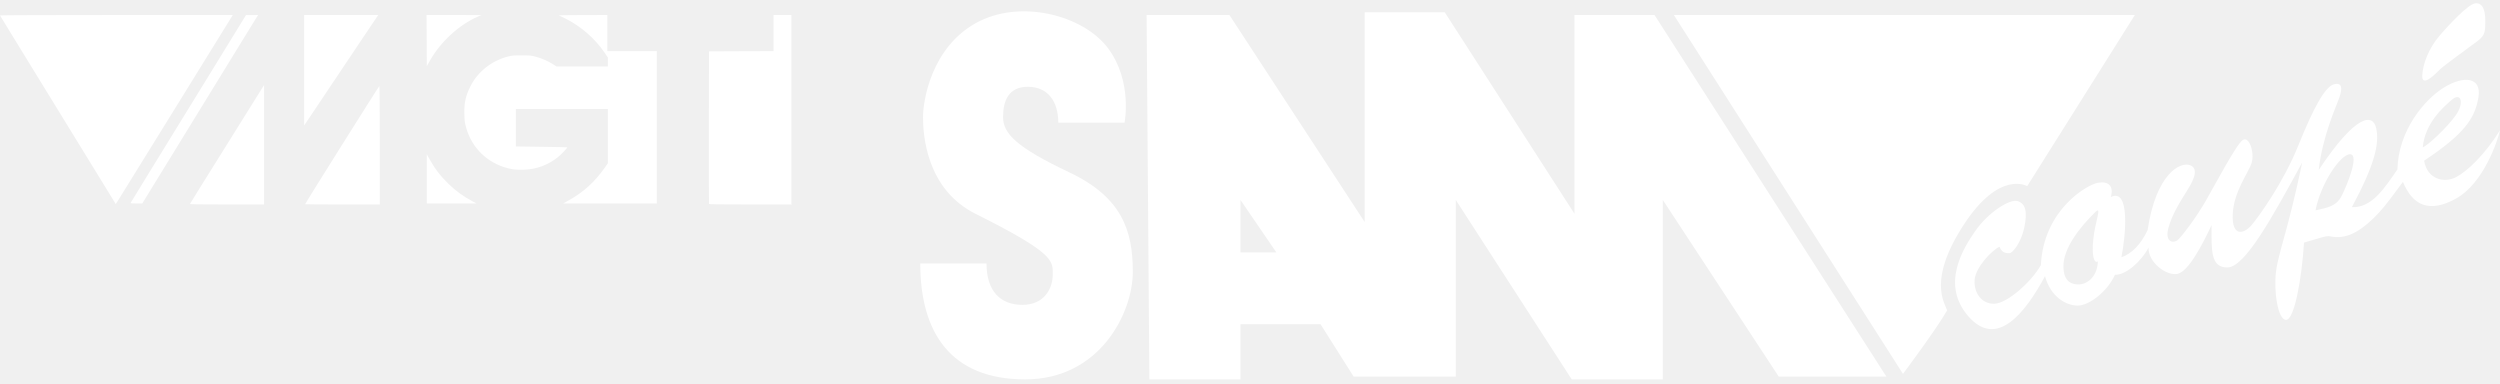
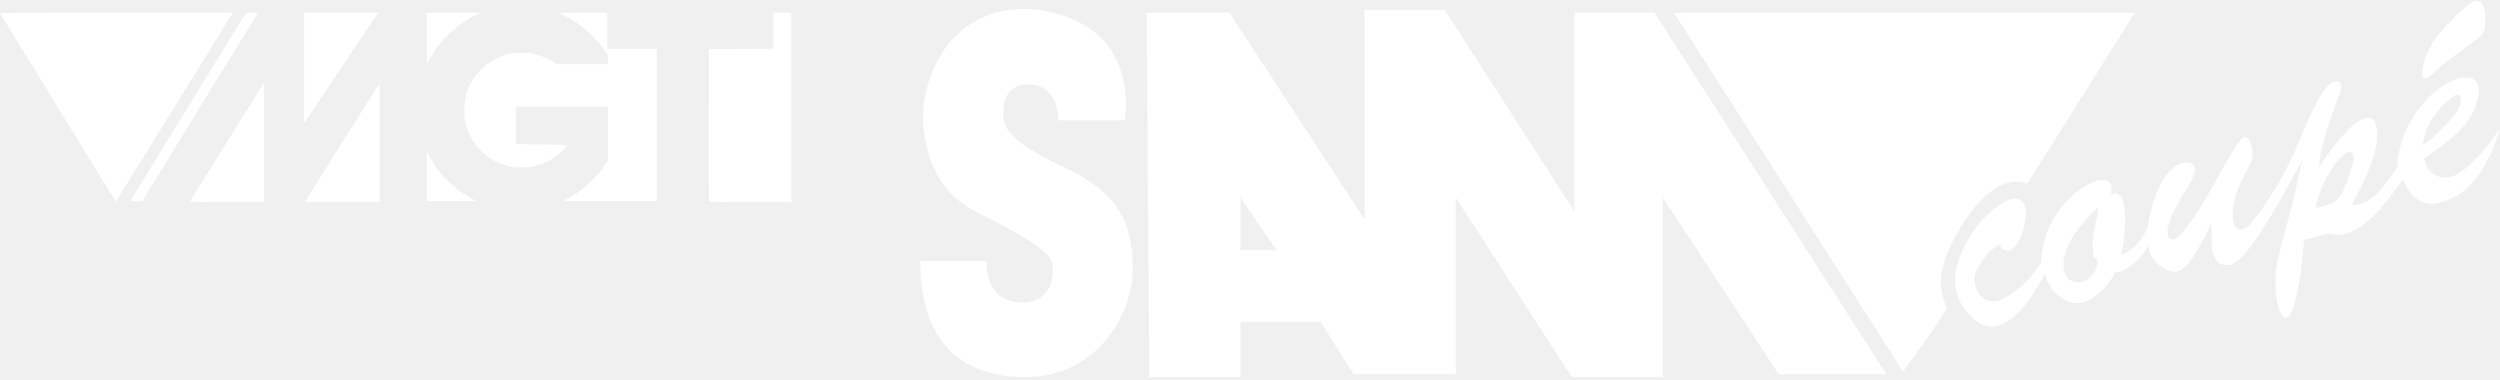
- <svg xmlns="http://www.w3.org/2000/svg" clip-rule="evenodd" fill-rule="evenodd" stroke-linejoin="round" stroke-miterlimit="2" viewBox="0 0 600 92">
+ <svg xmlns="http://www.w3.org/2000/svg" clip-rule="evenodd" fill-rule="evenodd" stroke-linejoin="round" stroke-miterlimit="2" viewBox="0 0 600 91">
  <g fill="#fff" fill-rule="nonzero">
-     <path d="m253.987 29.441c0-5.3-2.649-8.612-7.287-8.612s-5.963 3.312-5.963 7.287 3.313 7.288 15.9 13.25c12.588 5.963 15.238 13.913 15.238 23.851 0 9.937-7.95 25.836-25.837 25.836-17.888 0-25.176-11.262-25.176-27.825h15.9c0 6.625 3.313 9.937 8.613 9.937s7.288-3.974 7.288-7.287c0-3.311.531-5.033-18.55-14.575-11.926-5.962-12.588-19.213-12.588-23.188 0-3.974 1.987-16.562 12.588-22.524 10.599-5.963 25.837-1.988 31.799 5.962 5.963 7.95 3.975 17.887 3.975 17.887-6.625.001-15.9.001-15.9.001z" />
-     <path d="m397.088 3.603h-19.213v47.7l-31.137-48.363h-19.212v50.351l-32.464-49.688h-19.875l.664 87.45h21.862v-13.249h19.212l7.95 12.587h24.513v-42.401l27.825 43.063h21.862v-43.063l27.825 42.401h25.838l-55.65-86.788zm-99.375 56.975v-12.588l8.612 12.587h-8.612z" />
-     <path d="m456.713 89.728-54.987-86.125h110.637l-25.837 41.075s-6.626-3.974-15.239 9.276c-8.612 13.25-4.636 18.55-3.975 20.537-2.648 4.637-10.599 15.237-10.599 15.237z" />
-     <path d="m589.403 42.54c-2.76 1.435-6.847.552-7.619-3.975 9.605-6.404 12.145-10.048 13.029-15.126.883-5.079-3.644-5.301-8.281-2.43s-10.931 10.269-11.152 19.654c-2.981 4.306-6.073 9.275-10.93 9.054 5.519-10.269 6.624-15.236 5.851-18.88-.772-3.644-4.747-3.644-13.801 9.937.883-8.171 4.305-15.458 4.968-17.445.662-1.988.772-3.644-1.326-3.092-2.096.552-4.857 5.52-8.5 14.574-3.644 9.054-9.497 17.113-11.262 19.212-1.767 2.098-4.749 2.981-4.528-2.54.222-5.521 3.754-9.937 4.528-12.365.773-2.43-.553-6.515-2.099-5.521-1.546.993-6.515 10.489-8.943 14.684-2.429 4.196-5.41 8.06-6.514 9.164s-3.314.773-2.429-2.649c.883-3.423 3.201-6.956 4.306-8.723 1.104-1.766 3.423-5.41.994-6.403-2.43-.994-8.282 2.098-10.268 15.568-1.656 3.422-3.755 5.631-6.294 6.514.994-4.859 2.208-16.782-2.539-14.464.773-2.649-.553-3.864-3.092-3.422-2.54.441-13.029 6.404-13.692 19.763-2.319 4.085-8.17 9.275-11.262 9.275-3.091 0-4.858-2.761-4.637-5.741.221-2.981 4.085-7.067 5.962-7.949.663 1.656 1.766 1.545 2.429 1.545s2.76-2.429 3.533-6.183.332-5.631-1.545-6.294c-1.877-.662-7.066 2.649-10.158 7.067-3.092 4.416-8.392 13.027-1.657 20.646 6.736 7.619 13.47-.662 18.329-9.716 1.324 4.967 5.078 7.065 7.838 7.065 2.761 0 7.178-3.423 8.944-7.396 2.65.109 6.403-3.314 8.06-6.515-.111 3.533 4.306 6.845 6.957 6.294 2.649-.554 6.072-7.178 8.17-11.704 0 5.852-.332 10.268 3.865 10.158 4.195-.111 10.709-12.035 17.886-25.175-3.313 16.01-5.741 21.641-6.294 26.278-.552 4.637.442 11.483 2.428 11.483 1.988 0 3.756-9.826 4.307-18.549 4.195-1.214 5.079-1.545 5.852-1.545.774 0 3.644 1.215 7.948-1.877 4.308-3.092 6.846-7.066 9.938-11.152 2.319 5.632 6.294 7.618 12.808 3.975 6.514-3.644 9.937-13.802 10.489-16.341-3.751 5.962-7.838 9.826-10.597 11.262zm-85.9 20.205c-.22 4.306-3.202 5.521-4.526 5.521-1.325 0-3.754-.22-3.754-4.417 0-4.195 3.754-9.164 7.728-13.028 1.546-1.435-.111 2.319-.552 6.514-.443 4.197.22 5.963 1.104 5.41zm52.225-12.255c1.214-6.403 5.961-13.47 8.281-13.47 2.317 0-.664 7.287-1.988 9.938-1.325 2.649-3.533 2.87-6.293 3.532zm32.792-26.609c2.097-1.767 2.981.773.883 3.754-2.097 2.981-6.736 7.287-7.95 7.729.553-5.852 4.968-9.716 7.067-11.483z" />
-     <path d="m581.343 18.14c.11-2.761 1.545-6.514 4.085-9.495 2.54-2.982 6.955-7.619 8.612-7.84s2.43 1.436 2.43 4.086c0 2.649 0 3.532-1.878 4.968-1.878 1.435-8.06 5.852-9.053 6.845-.995.994-4.307 4.416-4.196 1.436z" />
-     <path d="m45.601 48.931c.024-.083 4.036-6.542 8.916-14.33l8.856-14.187v28.659h-8.916c-7.087 0-8.904-.035-8.856-.142z" />
-     <path d="m73.227 49.014c0-.19 17.737-28.422 17.82-28.363.06.036.107 6.411.107 14.247v14.175h-8.963c-4.927 0-8.964-.024-8.964-.059z" />
-     <path d="m170.163 48.931c-.036-.083-.047-8.358-.036-18.378l.036-18.224 7.753-.036 7.74-.023v-8.667h4.274v45.47h-9.854c-7.776 0-9.877-.035-9.913-.142z" />
-     <path d="m26.807 47.387c-2.505-4.036-12.181-19.802-19.743-32.149-.974-1.603-2.956-4.832-4.405-7.183-1.436-2.339-2.635-4.31-2.659-4.357-.024-.047 12.537-.095 27.911-.095h27.959l-3.502 5.663c-1.923 3.122-4.132 6.696-4.903 7.931-.772 1.246-2.802 4.523-4.512 7.301-5.603 9.058-14.199 22.961-14.685 23.72l-.487.76z" />
-     <path d="m31.354 48.693c.024-.083 2.149-3.549 4.702-7.693 2.552-4.143 8.773-14.258 13.819-22.462l9.165-14.923h1.46l1.449-.012-.404.629c-.225.333-1.84 2.968-3.597 5.841-3.241 5.283-8.596 14.009-15.054 24.516-1.947 3.17-4.713 7.67-6.15 10.008l-2.6 4.239h-1.424c-1.093 0-1.413-.036-1.366-.143z" />
-     <path d="m136.434 48.123c3.562-1.982 6.269-4.416 8.667-7.823l.784-1.116v-13.024h-22.083v8.987l6.138.083c3.372.036 6.162.107 6.186.131.107.107-1.366 1.662-2.208 2.339-2.411 1.911-5.07 2.908-8.109 3.027-1.912.083-3.134-.071-4.737-.582-4.891-1.567-8.37-5.425-9.438-10.483-.131-.641-.202-1.507-.202-2.671 0-2.505.344-4.001 1.448-6.233 1.745-3.526 5.129-6.209 9.094-7.206.914-.226 1.354-.273 3.253-.261 1.995 0 2.303.023 3.36.32 1.436.38 2.968 1.057 4.096 1.781l.866.558h12.336v-2.149l-.82-1.211c-2.303-3.371-5.651-6.28-9.39-8.156-.677-.344-1.378-.665-1.544-.724-.166-.048 2.387-.095 5.675-.095l5.96-.012v8.667h11.872v36.566h-22.498z" />
-     <path d="m72.99 30.125v-26.522h17.784l-3.49 5.188c-4.785 7.171-9.51 14.199-12.11 18.081z" />
-     <path d="m102.409 9.741-.036-6.138h6.589l6.589.012-.831.356c-4.511 1.947-8.928 5.995-11.504 10.531l-.783 1.377z" />
-     <path d="m102.433 48.836v-11.813l.629 1.128c1.282 2.327 2.6 4.048 4.547 5.948 1.816 1.757 3.49 2.98 5.746 4.191l1.009.546z" />
-     <path d="m189.811 49.014c0-.036.024-.059.06-.059.035 0 .059.023.059.059 0 .035-.024.059-.059.059-.036 0-.06-.024-.06-.059z" />
+     <path d="m253.987 28.876c0-5.299-2.649-8.612-7.287-8.612s-5.963 3.313-5.963 7.287c0 3.975 3.313 7.288 15.9 13.251 12.588 5.962 15.238 13.913 15.238 23.85s-7.95 25.836-25.837 25.836c-17.888 0-25.176-11.262-25.176-27.825h15.9c0 6.625 3.313 9.938 8.613 9.938s7.288-3.975 7.288-7.287.531-5.034-18.55-14.576c-11.926-5.962-12.588-19.213-12.588-23.188 0-3.974 1.987-16.561 12.588-22.524 10.599-5.963 25.837-1.988 31.799 5.963 5.963 7.949 3.975 17.886 3.975 17.886-6.625.001-15.9.001-15.9.001z" />
+     <path d="m397.088 3.038h-19.213v47.7l-31.137-48.362h-19.212v50.35l-32.464-49.688h-19.875l.664 87.45h21.862v-13.249h19.212l7.95 12.587h24.513v-42.401l27.825 43.063h21.862v-43.063l27.825 42.401h25.838l-55.65-86.788zm-99.375 56.975v-12.588l8.612 12.588z" />
+     <path d="m456.713 89.163-54.987-86.125h110.637l-25.837 41.076s-6.626-3.975-15.239 9.275c-8.612 13.25-4.636 18.55-3.975 20.538-2.648 4.636-10.599 15.236-10.599 15.236z" />
+     <path d="m589.403 41.975c-2.76 1.436-6.847.552-7.619-3.974 9.605-6.405 12.145-10.049 13.029-15.127.883-5.079-3.644-5.3-8.281-2.43-4.637 2.871-10.931 10.269-11.152 19.654-2.981 4.306-6.073 9.275-10.93 9.055 5.519-10.27 6.624-15.237 5.851-18.881-.772-3.644-4.747-3.644-13.801 9.937.883-8.17 4.305-15.457 4.968-17.445.662-1.987.772-3.644-1.326-3.092-2.096.552-4.857 5.521-8.5 14.574-3.644 9.054-9.497 17.113-11.262 19.212-1.767 2.098-4.749 2.981-4.528-2.54.222-5.521 3.754-9.937 4.528-12.365.773-2.429-.553-6.515-2.099-5.521s-6.515 10.489-8.943 14.684c-2.429 4.196-5.41 8.06-6.514 9.165-1.104 1.103-3.314.772-2.429-2.65.883-3.423 3.201-6.956 4.306-8.722 1.104-1.767 3.423-5.41.994-6.404-2.43-.994-8.282 2.098-10.268 15.568-1.656 3.422-3.755 5.631-6.294 6.514.994-4.859 2.208-16.782-2.539-14.464.773-2.649-.553-3.864-3.092-3.422-2.54.442-13.029 6.404-13.692 19.763-2.319 4.086-8.17 9.276-11.262 9.276-3.091 0-4.858-2.762-4.637-5.742.221-2.981 4.085-7.067 5.962-7.949.663 1.656 1.766 1.546 2.429 1.546s2.76-2.43 3.533-6.184.332-5.631-1.545-6.294c-1.877-.662-7.066 2.649-10.158 7.067-3.092 4.416-8.392 13.027-1.657 20.646 6.736 7.619 13.47-.662 18.329-9.716 1.324 4.968 5.078 7.066 7.838 7.066 2.761 0 7.178-3.423 8.944-7.397 2.65.11 6.403-3.313 8.06-6.515-.111 3.533 4.306 6.845 6.957 6.294 2.649-.554 6.072-7.178 8.17-11.704 0 5.853-.332 10.269 3.865 10.158 4.195-.111 10.709-12.035 17.886-25.174-3.313 16.009-5.741 21.641-6.294 26.278-.552 4.637.442 11.483 2.428 11.483 1.988 0 3.756-9.827 4.307-18.55 4.195-1.214 5.079-1.545 5.852-1.545.774 0 3.644 1.216 7.948-1.877 4.308-3.092 6.846-7.066 9.938-11.152 2.319 5.632 6.294 7.619 12.808 3.976 6.514-3.644 9.937-13.802 10.489-16.341-3.751 5.962-7.838 9.826-10.597 11.261zm-85.9 20.206c-.22 4.305-3.202 5.52-4.526 5.52-1.325 0-3.754-.22-3.754-4.417 0-4.194 3.754-9.163 7.728-13.028 1.546-1.435-.111 2.319-.552 6.514-.443 4.197.22 5.963 1.104 5.411zm52.225-12.256c1.214-6.403 5.961-13.469 8.281-13.469 2.317 0-.664 7.287-1.988 9.937-1.325 2.649-3.533 2.871-6.293 3.532zm32.792-26.609c2.097-1.767 2.981.773.883 3.755-2.097 2.98-6.736 7.287-7.95 7.728.553-5.851 4.968-9.716 7.067-11.483z" />
+     <path d="m581.343 17.575c.11-2.76 1.545-6.514 4.085-9.495 2.54-2.982 6.955-7.619 8.612-7.84 1.657-.22 2.43 1.436 2.43 4.086 0 2.649 0 3.533-1.878 4.968-1.878 1.436-8.06 5.852-9.053 6.846-.995.993-4.307 4.416-4.196 1.435z" />
+     <path d="m45.601 48.366c.024-.083 4.036-6.542 8.916-14.33l8.856-14.187v28.659h-8.916c-7.087 0-8.904-.035-8.856-.142z" />
+     <path d="m73.227 48.449c0-.19 17.737-28.422 17.82-28.362.06.035.107 6.411.107 14.246v14.175h-8.963c-4.927 0-8.964-.023-8.964-.059z" />
+     <path d="m170.163 48.366c-.036-.083-.047-8.358-.036-18.378l.036-18.224 7.753-.035 7.74-.024v-8.667h4.274v45.47h-9.854c-7.776 0-9.877-.035-9.913-.142z" />
+     <path d="m26.807 46.823c-2.505-4.037-12.181-19.803-19.743-32.15-.974-1.603-2.956-4.832-4.405-7.183-1.436-2.338-2.635-4.309-2.659-4.357-.024-.047 12.537-.095 27.911-.095h27.959l-3.502 5.663c-1.923 3.123-4.132 6.696-4.903 7.931-.772 1.246-2.802 4.523-4.512 7.301-5.603 9.059-14.199 22.961-14.685 23.721l-.487.76z" />
+     <path d="m31.354 48.129c.024-.084 2.149-3.55 4.702-7.694 2.552-4.143 8.773-14.258 13.819-22.462l9.165-14.923h1.46l1.449-.012-.404.629c-.225.333-1.84 2.969-3.597 5.842-3.241 5.283-8.596 14.009-15.054 24.515-1.947 3.17-4.713 7.67-6.15 10.009l-2.6 4.238h-1.424c-1.093 0-1.413-.036-1.366-.142z" />
+     <path d="m136.434 47.559c3.562-1.983 6.269-4.417 8.667-7.824l.784-1.116v-13.024h-22.083v8.987l6.138.084c3.372.035 6.162.106 6.186.13.107.107-1.366 1.662-2.208 2.339-2.411 1.911-5.07 2.909-8.109 3.027-1.912.083-3.134-.071-4.737-.581-4.891-1.567-8.37-5.426-9.438-10.483-.131-.642-.202-1.508-.202-2.672 0-2.505.344-4.001 1.448-6.233 1.745-3.526 5.129-6.209 9.094-7.206.914-.225 1.354-.273 3.253-.261 1.995 0 2.303.024 3.36.32 1.436.38 2.968 1.057 4.096 1.781l.866.558h12.336v-2.149l-.82-1.211c-2.303-3.371-5.651-6.28-9.39-8.156-.677-.344-1.378-.665-1.544-.724-.166-.047 2.387-.095 5.675-.095l5.96-.012v8.667h11.872v36.566h-22.498z" />
+     <path d="m72.99 29.561v-26.523h17.784l-3.49 5.188c-4.785 7.171-9.51 14.199-12.11 18.082z" />
+     <path d="m102.409 9.176-.036-6.138h6.589l6.589.012-.831.356c-4.511 1.947-8.928 5.996-11.504 10.531l-.783 1.377z" />
+     <path d="m102.433 48.271v-11.813l.629 1.128c1.282 2.327 2.6 4.049 4.547 5.948 1.816 1.757 3.49 2.98 5.746 4.191l1.009.546z" />
+     <path d="m189.811 48.449c0-.035.024-.059.06-.059.035 0 .059.024.059.059 0 .036-.024.059-.059.059-.036 0-.06-.023-.06-.059z" />
  </g>
</svg>
